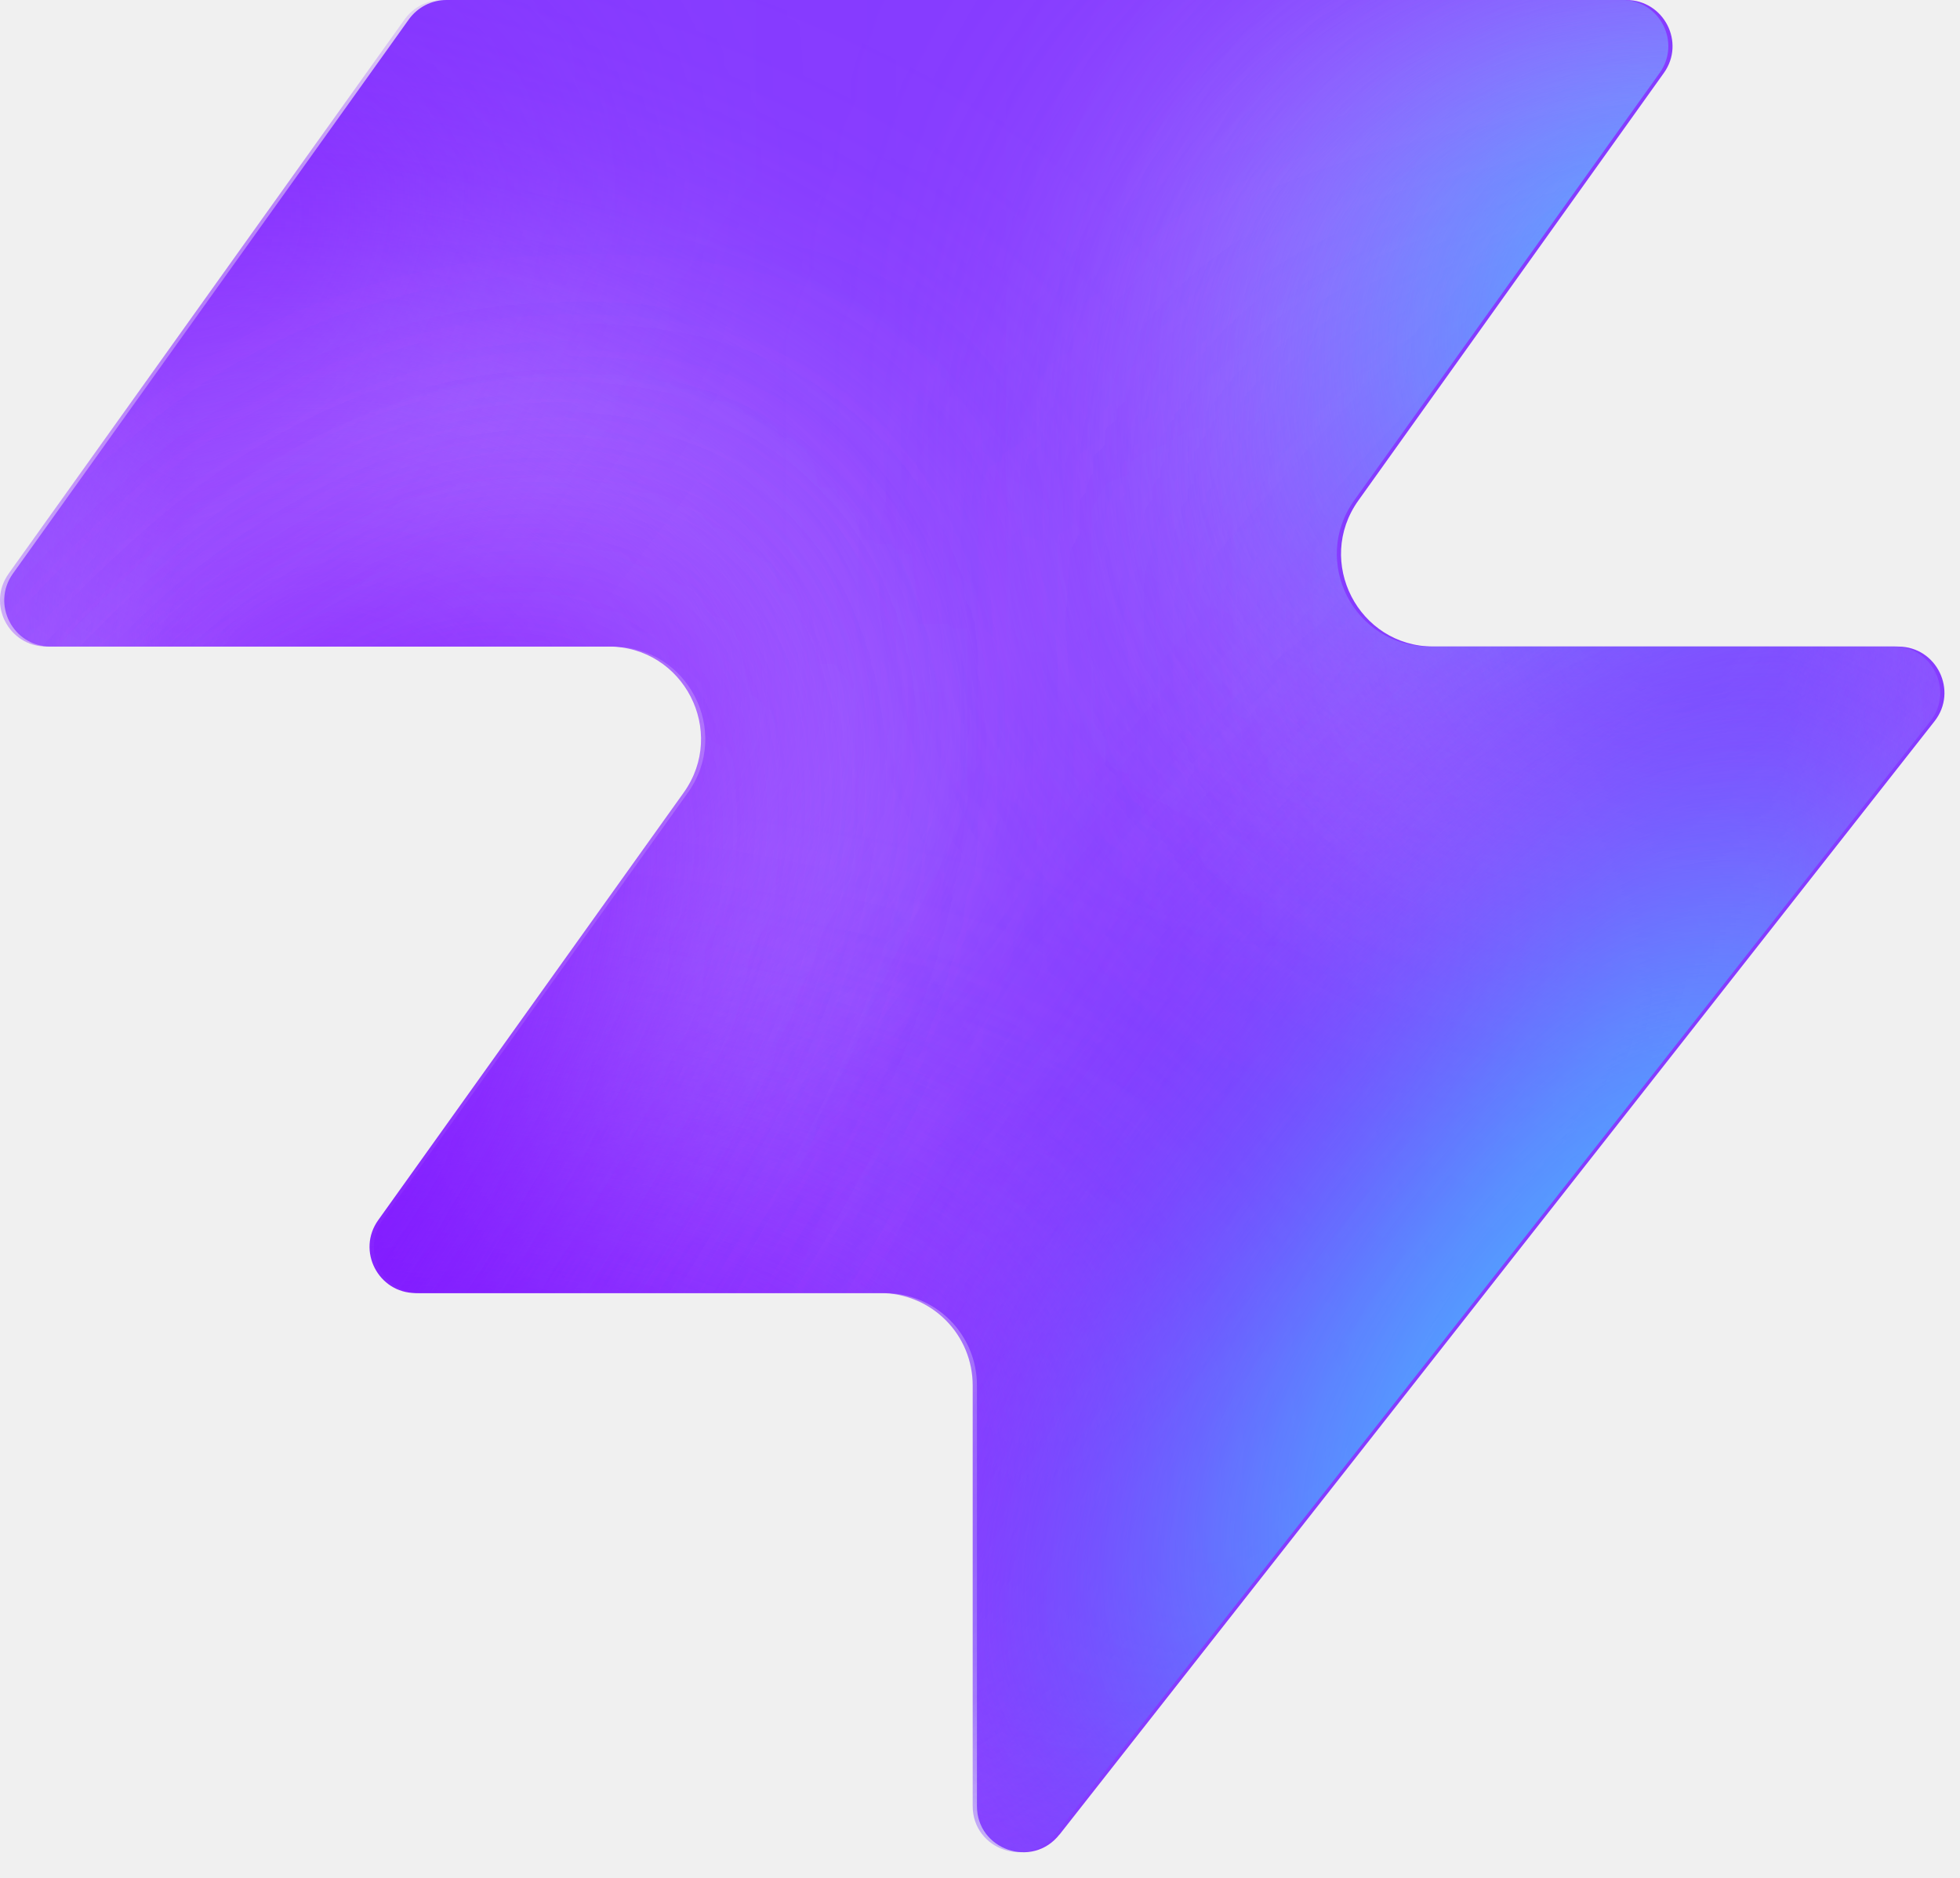
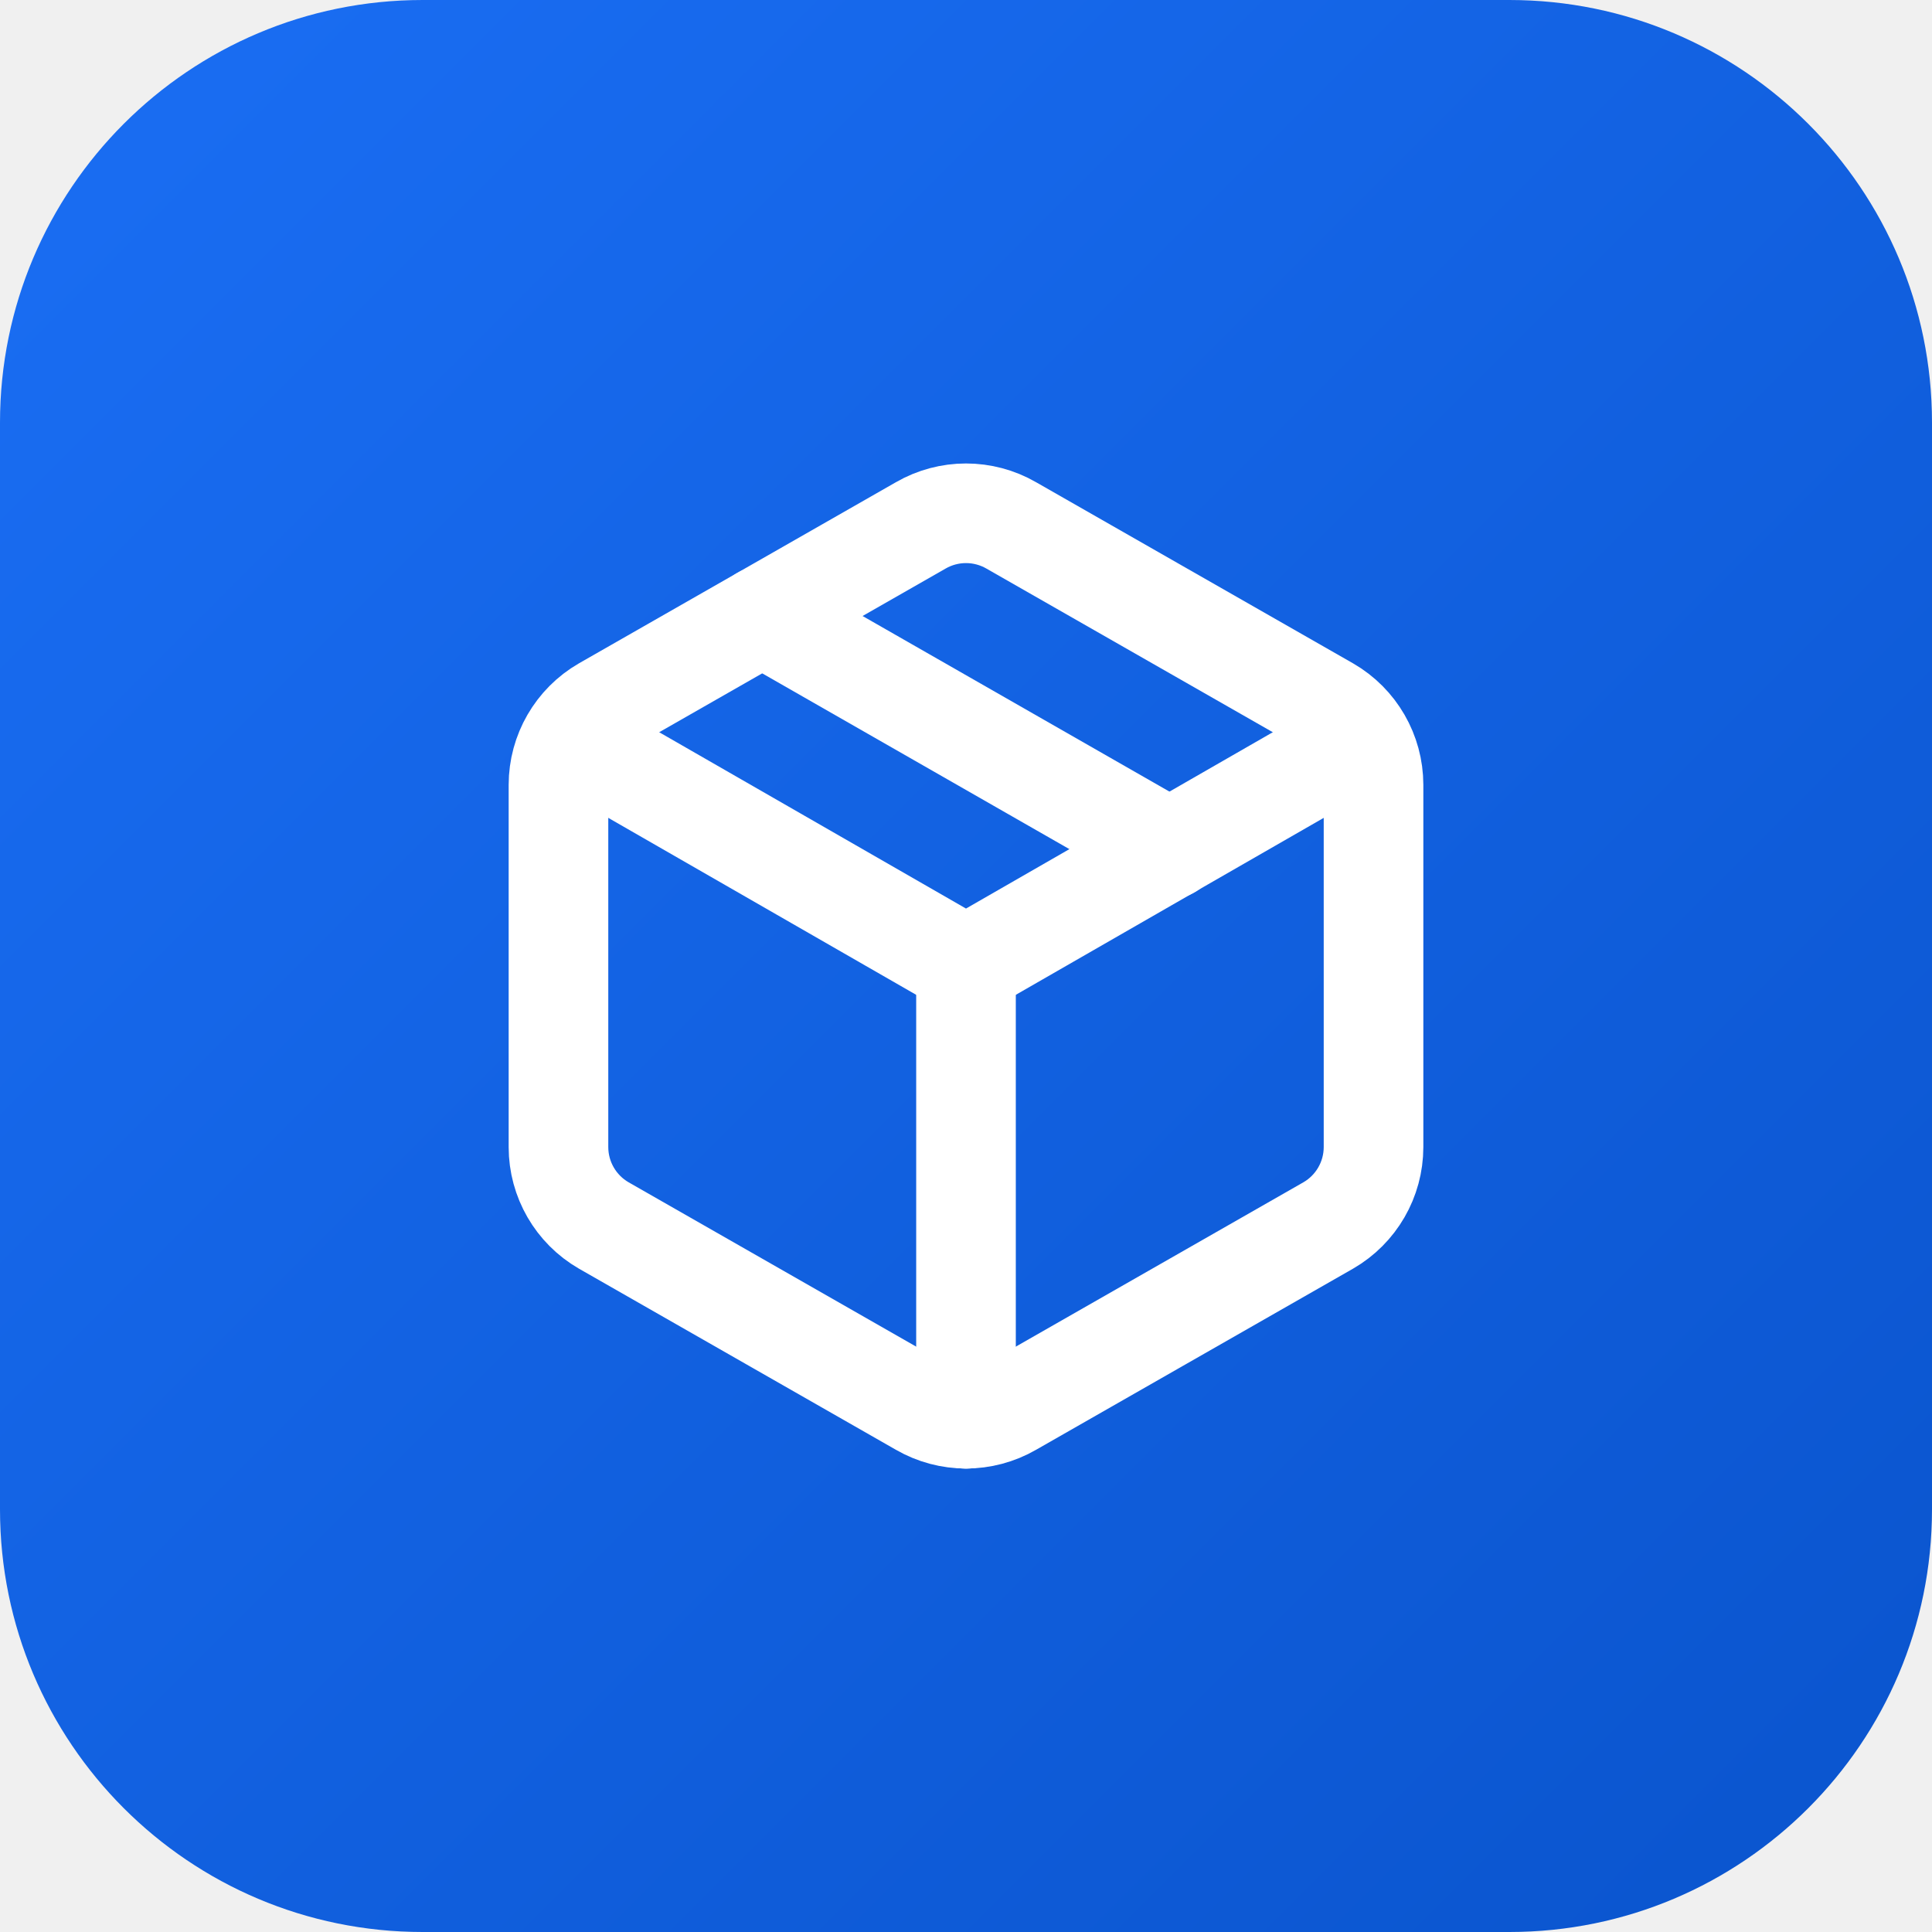
- <svg xmlns="http://www.w3.org/2000/svg" width="48" height="46" fill="none" viewBox="0 0 48 46">
-   <path fill="#863bff" d="M25.946 44.938c-.664.845-2.021.375-2.021-.698V33.937a2.26 2.26 0 0 0-2.262-2.262H10.287c-.92 0-1.456-1.04-.92-1.788l7.48-10.471c1.07-1.497 0-3.578-1.842-3.578H1.237c-.92 0-1.456-1.04-.92-1.788L10.013.474c.214-.297.556-.474.92-.474h28.894c.92 0 1.456 1.04.92 1.788l-7.48 10.471c-1.07 1.498 0 3.579 1.842 3.579h11.377c.943 0 1.473 1.088.89 1.83L25.947 44.94z" style="fill:#863bff;fill:color(display-p3 .525 .23 1);fill-opacity:1" />
-   <mask id="a" width="48" height="46" x="0" y="0" maskUnits="userSpaceOnUse" style="mask-type:alpha">
-     <path fill="#000" d="M25.842 44.938c-.664.844-2.021.375-2.021-.698V33.937a2.26 2.26 0 0 0-2.262-2.262H10.183c-.92 0-1.456-1.04-.92-1.788l7.48-10.471c1.07-1.498 0-3.579-1.842-3.579H1.133c-.92 0-1.456-1.04-.92-1.787L9.91.473c.214-.297.556-.474.92-.474h28.894c.92 0 1.456 1.04.92 1.788l-7.48 10.471c-1.07 1.498 0 3.578 1.842 3.578h11.377c.943 0 1.473 1.088.89 1.832L25.843 44.94z" style="fill:#000;fill-opacity:1" />
-   </mask>
-   <g mask="url(#a)">
-     <g filter="url(#b)">
-       <ellipse cx="5.508" cy="14.704" fill="#ede6ff" rx="5.508" ry="14.704" style="fill:#ede6ff;fill:color(display-p3 .927 .903 1);fill-opacity:1" transform="matrix(.00324 1 1 -.00324 -4.47 31.516)" />
-     </g>
-     <g filter="url(#c)">
-       <ellipse cx="10.399" cy="29.851" fill="#ede6ff" rx="10.399" ry="29.851" style="fill:#ede6ff;fill:color(display-p3 .927 .903 1);fill-opacity:1" transform="matrix(.00324 1 1 -.00324 -39.328 7.883)" />
-     </g>
-     <g filter="url(#d)">
-       <ellipse cx="5.508" cy="30.487" fill="#7e14ff" rx="5.508" ry="30.487" style="fill:#7e14ff;fill:color(display-p3 .492 .077 1);fill-opacity:1" transform="rotate(89.814 -25.913 -14.639)scale(1 -1)" />
-     </g>
-     <g filter="url(#e)">
-       <ellipse cx="5.508" cy="30.599" fill="#7e14ff" rx="5.508" ry="30.599" style="fill:#7e14ff;fill:color(display-p3 .492 .077 1);fill-opacity:1" transform="rotate(89.814 -32.644 -3.334)scale(1 -1)" />
-     </g>
-     <g filter="url(#f)">
-       <ellipse cx="5.508" cy="30.599" fill="#7e14ff" rx="5.508" ry="30.599" style="fill:#7e14ff;fill:color(display-p3 .492 .077 1);fill-opacity:1" transform="matrix(.00324 1 1 -.00324 -34.34 30.47)" />
-     </g>
-     <g filter="url(#g)">
-       <ellipse cx="14.072" cy="22.078" fill="#ede6ff" rx="14.072" ry="22.078" style="fill:#ede6ff;fill:color(display-p3 .927 .903 1);fill-opacity:1" transform="rotate(93.35 24.506 48.493)scale(-1 1)" />
-     </g>
-     <g filter="url(#h)">
-       <ellipse cx="3.47" cy="21.501" fill="#7e14ff" rx="3.47" ry="21.501" style="fill:#7e14ff;fill:color(display-p3 .492 .077 1);fill-opacity:1" transform="rotate(89.009 28.708 47.59)scale(-1 1)" />
-     </g>
-     <g filter="url(#i)">
-       <ellipse cx="3.47" cy="21.501" fill="#7e14ff" rx="3.47" ry="21.501" style="fill:#7e14ff;fill:color(display-p3 .492 .077 1);fill-opacity:1" transform="rotate(89.009 28.708 47.59)scale(-1 1)" />
-     </g>
-     <g filter="url(#j)">
-       <ellipse cx=".387" cy="8.972" fill="#7e14ff" rx="4.407" ry="29.108" style="fill:#7e14ff;fill:color(display-p3 .492 .077 1);fill-opacity:1" transform="rotate(39.51 .387 8.972)" />
-     </g>
-     <g filter="url(#k)">
-       <ellipse cx="47.523" cy="-6.092" fill="#7e14ff" rx="4.407" ry="29.108" style="fill:#7e14ff;fill:color(display-p3 .492 .077 1);fill-opacity:1" transform="rotate(37.892 47.523 -6.092)" />
-     </g>
-     <g filter="url(#l)">
-       <ellipse cx="41.412" cy="6.333" fill="#47bfff" rx="5.971" ry="9.665" style="fill:#47bfff;fill:color(display-p3 .28 .748 1);fill-opacity:1" transform="rotate(37.892 41.412 6.333)" />
-     </g>
-     <g filter="url(#m)">
-       <ellipse cx="-1.879" cy="38.332" fill="#7e14ff" rx="4.407" ry="29.108" style="fill:#7e14ff;fill:color(display-p3 .492 .077 1);fill-opacity:1" transform="rotate(37.892 -1.88 38.332)" />
-     </g>
-     <g filter="url(#n)">
-       <ellipse cx="-1.879" cy="38.332" fill="#7e14ff" rx="4.407" ry="29.108" style="fill:#7e14ff;fill:color(display-p3 .492 .077 1);fill-opacity:1" transform="rotate(37.892 -1.88 38.332)" />
-     </g>
-     <g filter="url(#o)">
-       <ellipse cx="35.651" cy="29.907" fill="#7e14ff" rx="4.407" ry="29.108" style="fill:#7e14ff;fill:color(display-p3 .492 .077 1);fill-opacity:1" transform="rotate(37.892 35.651 29.907)" />
-     </g>
-     <g filter="url(#p)">
-       <ellipse cx="38.418" cy="32.4" fill="#47bfff" rx="5.971" ry="15.297" style="fill:#47bfff;fill:color(display-p3 .28 .748 1);fill-opacity:1" transform="rotate(37.892 38.418 32.4)" />
-     </g>
+ <svg xmlns="http://www.w3.org/2000/svg" width="32" height="32" viewBox="0 0 32 32" fill="none">
+   <defs>
+     <linearGradient id="ams-brand" x1="0" y1="0" x2="32" y2="32" gradientUnits="userSpaceOnUse">
+       <stop offset="0" stop-color="hsl(217, 91%, 53%)" />
+       <stop offset="1" stop-color="hsl(217, 91%, 42%)" />
+     </linearGradient>
+   </defs>
+   <rect width="32" height="32" rx="7" fill="url(#ams-brand)" />
+   <g transform="translate(7 7) scale(0.75)" fill="none" stroke="#ffffff" stroke-width="2.2" stroke-linecap="round" stroke-linejoin="round">
+     <path d="m7.5 4.27 9 5.15" />
+     <path d="M21 8a2 2 0 0 0-1-1.73l-7-4a2 2 0 0 0-2 0l-7 4A2 2 0 0 0 3 8v8a2 2 0 0 0 1 1.73l7 4a2 2 0 0 0 2 0l7-4A2 2 0 0 0 21 16Z" />
+     <path d="M3.3 7 12 12l8.7-5" />
+     <path d="M12 22V12" />
  </g>
-   <defs>
-     <filter id="b" width="60.045" height="41.654" x="-19.77" y="16.149" color-interpolation-filters="sRGB" filterUnits="userSpaceOnUse">
-       <feFlood flood-opacity="0" result="BackgroundImageFix" />
-       <feBlend in="SourceGraphic" in2="BackgroundImageFix" result="shape" />
-       <feGaussianBlur result="effect1_foregroundBlur_2002_17158" stdDeviation="7.659" />
-     </filter>
-     <filter id="c" width="90.34" height="51.437" x="-54.613" y="-7.533" color-interpolation-filters="sRGB" filterUnits="userSpaceOnUse">
-       <feFlood flood-opacity="0" result="BackgroundImageFix" />
-       <feBlend in="SourceGraphic" in2="BackgroundImageFix" result="shape" />
-       <feGaussianBlur result="effect1_foregroundBlur_2002_17158" stdDeviation="7.659" />
-     </filter>
-     <filter id="d" width="79.355" height="29.4" x="-49.64" y="2.03" color-interpolation-filters="sRGB" filterUnits="userSpaceOnUse">
-       <feFlood flood-opacity="0" result="BackgroundImageFix" />
-       <feBlend in="SourceGraphic" in2="BackgroundImageFix" result="shape" />
-       <feGaussianBlur result="effect1_foregroundBlur_2002_17158" stdDeviation="4.596" />
-     </filter>
-     <filter id="e" width="79.579" height="29.4" x="-45.045" y="20.029" color-interpolation-filters="sRGB" filterUnits="userSpaceOnUse">
-       <feFlood flood-opacity="0" result="BackgroundImageFix" />
-       <feBlend in="SourceGraphic" in2="BackgroundImageFix" result="shape" />
-       <feGaussianBlur result="effect1_foregroundBlur_2002_17158" stdDeviation="4.596" />
-     </filter>
-     <filter id="f" width="79.579" height="29.4" x="-43.513" y="21.178" color-interpolation-filters="sRGB" filterUnits="userSpaceOnUse">
-       <feFlood flood-opacity="0" result="BackgroundImageFix" />
-       <feBlend in="SourceGraphic" in2="BackgroundImageFix" result="shape" />
-       <feGaussianBlur result="effect1_foregroundBlur_2002_17158" stdDeviation="4.596" />
-     </filter>
-     <filter id="g" width="74.749" height="58.852" x="15.756" y="-17.901" color-interpolation-filters="sRGB" filterUnits="userSpaceOnUse">
-       <feFlood flood-opacity="0" result="BackgroundImageFix" />
-       <feBlend in="SourceGraphic" in2="BackgroundImageFix" result="shape" />
-       <feGaussianBlur result="effect1_foregroundBlur_2002_17158" stdDeviation="7.659" />
-     </filter>
-     <filter id="h" width="61.377" height="25.362" x="23.548" y="2.284" color-interpolation-filters="sRGB" filterUnits="userSpaceOnUse">
-       <feFlood flood-opacity="0" result="BackgroundImageFix" />
-       <feBlend in="SourceGraphic" in2="BackgroundImageFix" result="shape" />
-       <feGaussianBlur result="effect1_foregroundBlur_2002_17158" stdDeviation="4.596" />
-     </filter>
-     <filter id="i" width="61.377" height="25.362" x="23.548" y="2.284" color-interpolation-filters="sRGB" filterUnits="userSpaceOnUse">
-       <feFlood flood-opacity="0" result="BackgroundImageFix" />
-       <feBlend in="SourceGraphic" in2="BackgroundImageFix" result="shape" />
-       <feGaussianBlur result="effect1_foregroundBlur_2002_17158" stdDeviation="4.596" />
-     </filter>
-     <filter id="j" width="56.045" height="63.649" x="-27.636" y="-22.853" color-interpolation-filters="sRGB" filterUnits="userSpaceOnUse">
-       <feFlood flood-opacity="0" result="BackgroundImageFix" />
-       <feBlend in="SourceGraphic" in2="BackgroundImageFix" result="shape" />
-       <feGaussianBlur result="effect1_foregroundBlur_2002_17158" stdDeviation="4.596" />
-     </filter>
-     <filter id="k" width="54.814" height="64.646" x="20.116" y="-38.415" color-interpolation-filters="sRGB" filterUnits="userSpaceOnUse">
-       <feFlood flood-opacity="0" result="BackgroundImageFix" />
-       <feBlend in="SourceGraphic" in2="BackgroundImageFix" result="shape" />
-       <feGaussianBlur result="effect1_foregroundBlur_2002_17158" stdDeviation="4.596" />
-     </filter>
-     <filter id="l" width="33.541" height="35.313" x="24.641" y="-11.323" color-interpolation-filters="sRGB" filterUnits="userSpaceOnUse">
-       <feFlood flood-opacity="0" result="BackgroundImageFix" />
-       <feBlend in="SourceGraphic" in2="BackgroundImageFix" result="shape" />
-       <feGaussianBlur result="effect1_foregroundBlur_2002_17158" stdDeviation="4.596" />
-     </filter>
-     <filter id="m" width="54.814" height="64.646" x="-29.286" y="6.009" color-interpolation-filters="sRGB" filterUnits="userSpaceOnUse">
-       <feFlood flood-opacity="0" result="BackgroundImageFix" />
-       <feBlend in="SourceGraphic" in2="BackgroundImageFix" result="shape" />
-       <feGaussianBlur result="effect1_foregroundBlur_2002_17158" stdDeviation="4.596" />
-     </filter>
-     <filter id="n" width="54.814" height="64.646" x="-29.286" y="6.009" color-interpolation-filters="sRGB" filterUnits="userSpaceOnUse">
-       <feFlood flood-opacity="0" result="BackgroundImageFix" />
-       <feBlend in="SourceGraphic" in2="BackgroundImageFix" result="shape" />
-       <feGaussianBlur result="effect1_foregroundBlur_2002_17158" stdDeviation="4.596" />
-     </filter>
-     <filter id="o" width="54.814" height="64.646" x="8.244" y="-2.416" color-interpolation-filters="sRGB" filterUnits="userSpaceOnUse">
-       <feFlood flood-opacity="0" result="BackgroundImageFix" />
-       <feBlend in="SourceGraphic" in2="BackgroundImageFix" result="shape" />
-       <feGaussianBlur result="effect1_foregroundBlur_2002_17158" stdDeviation="4.596" />
-     </filter>
-     <filter id="p" width="39.409" height="43.623" x="18.713" y="10.588" color-interpolation-filters="sRGB" filterUnits="userSpaceOnUse">
-       <feFlood flood-opacity="0" result="BackgroundImageFix" />
-       <feBlend in="SourceGraphic" in2="BackgroundImageFix" result="shape" />
-       <feGaussianBlur result="effect1_foregroundBlur_2002_17158" stdDeviation="4.596" />
-     </filter>
-   </defs>
</svg>
